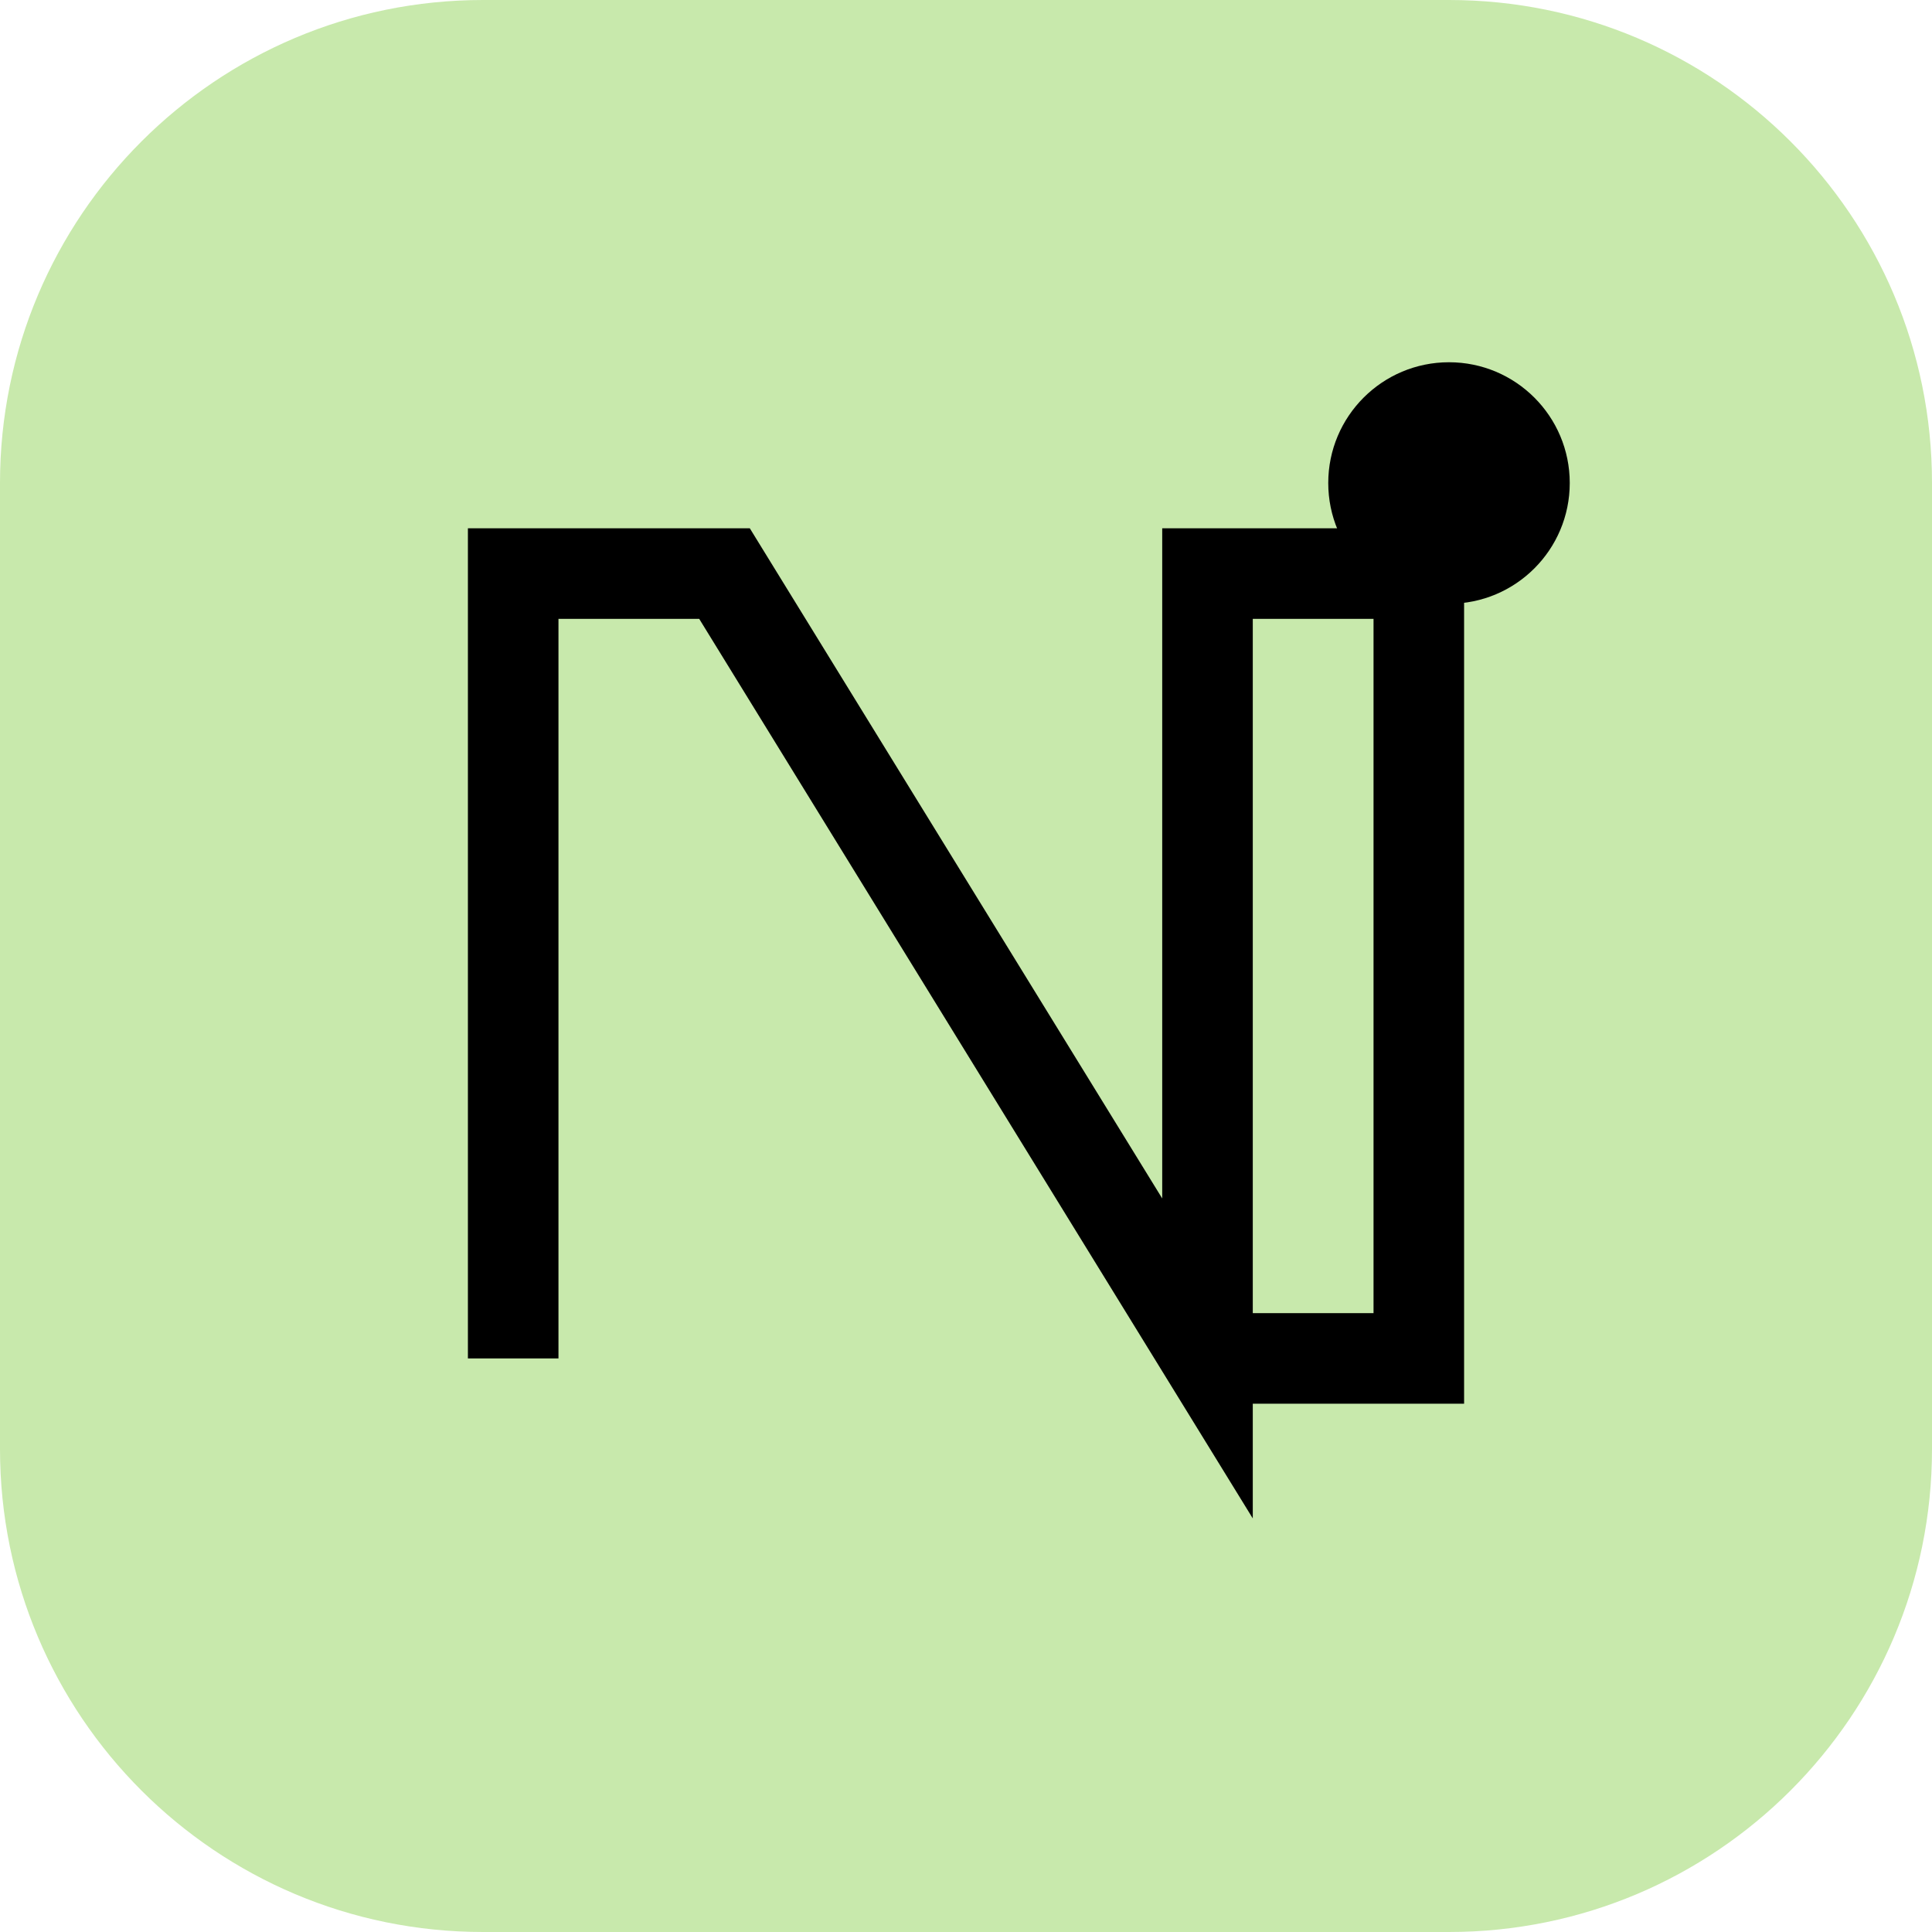
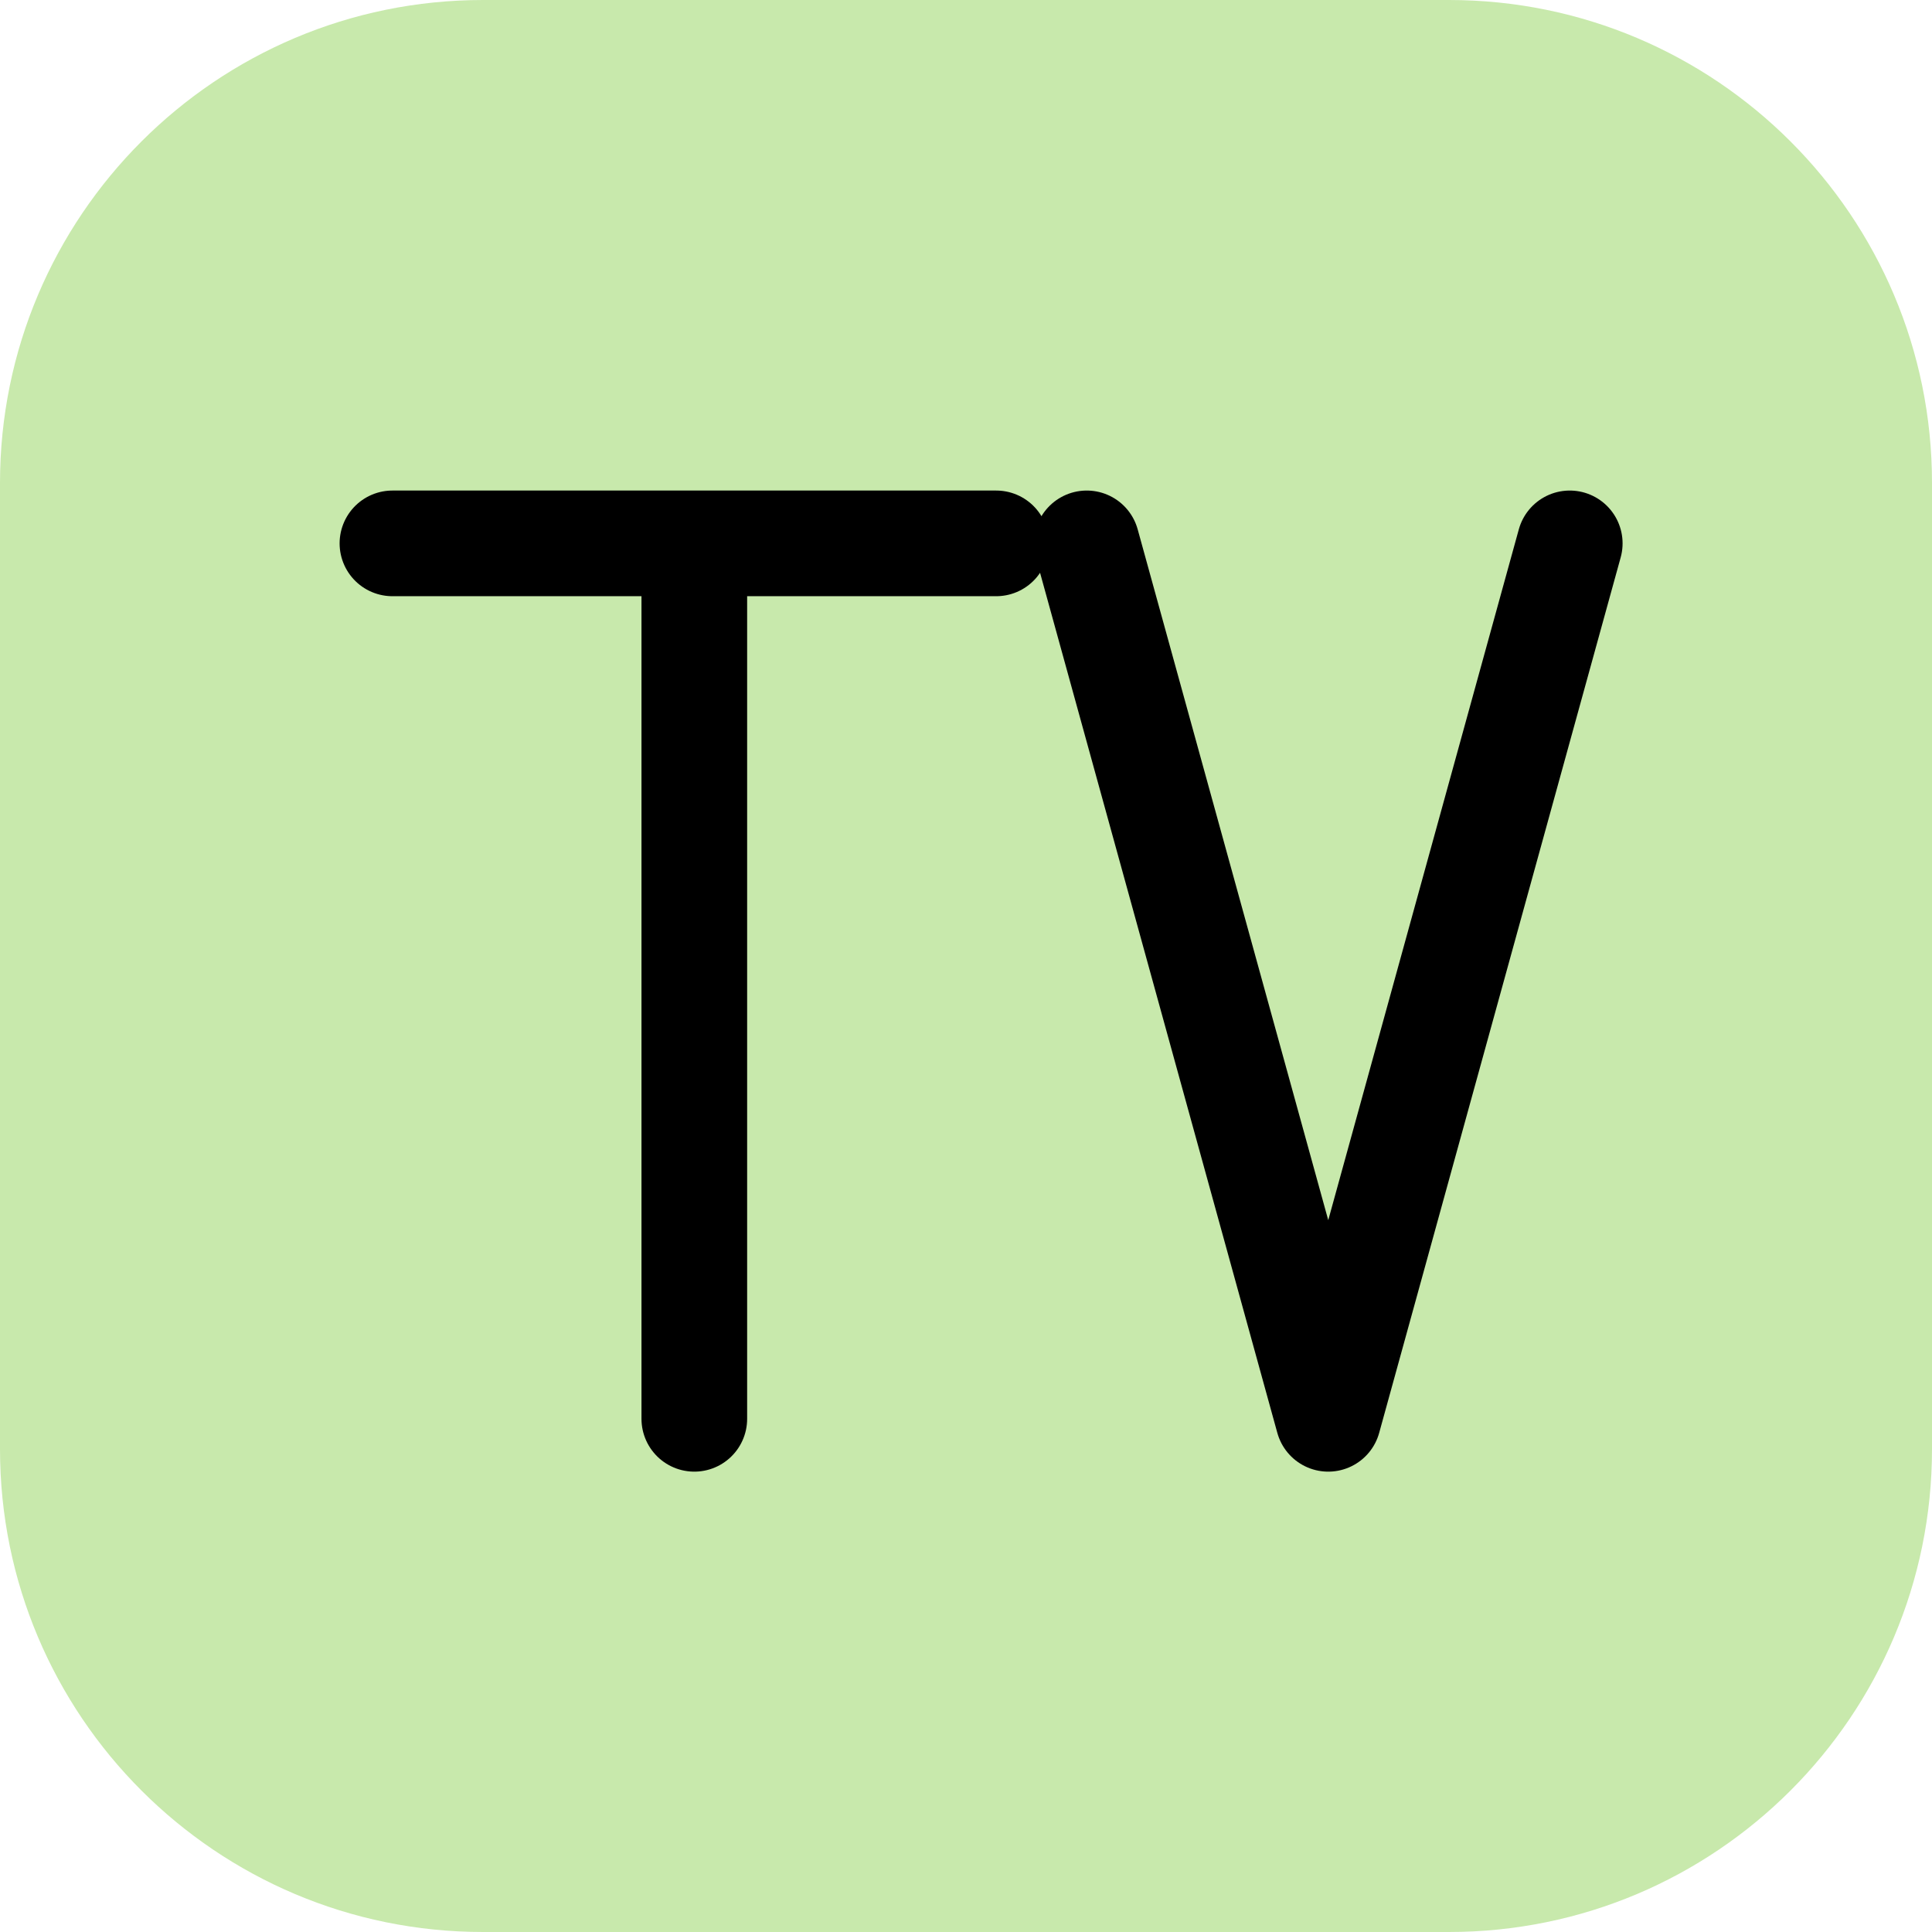
<svg xmlns="http://www.w3.org/2000/svg" viewBox="0 0 64 64">
  <rect width="64" height="64" rx="16" fill="#c8e9ac" />
-   <path d="M17 45V19h7l16 26h7V19h-7v26L24 19h-7" fill="none" stroke="#000" stroke-width="3" />
-   <circle cx="48" cy="16" r="4" fill="#000" />
+   <path d="M13 18h20m-10 0v29m13-29 8 29 8-29" fill="none" stroke="#000" stroke-width="3.5" stroke-linecap="round" stroke-linejoin="round" />
</svg>
